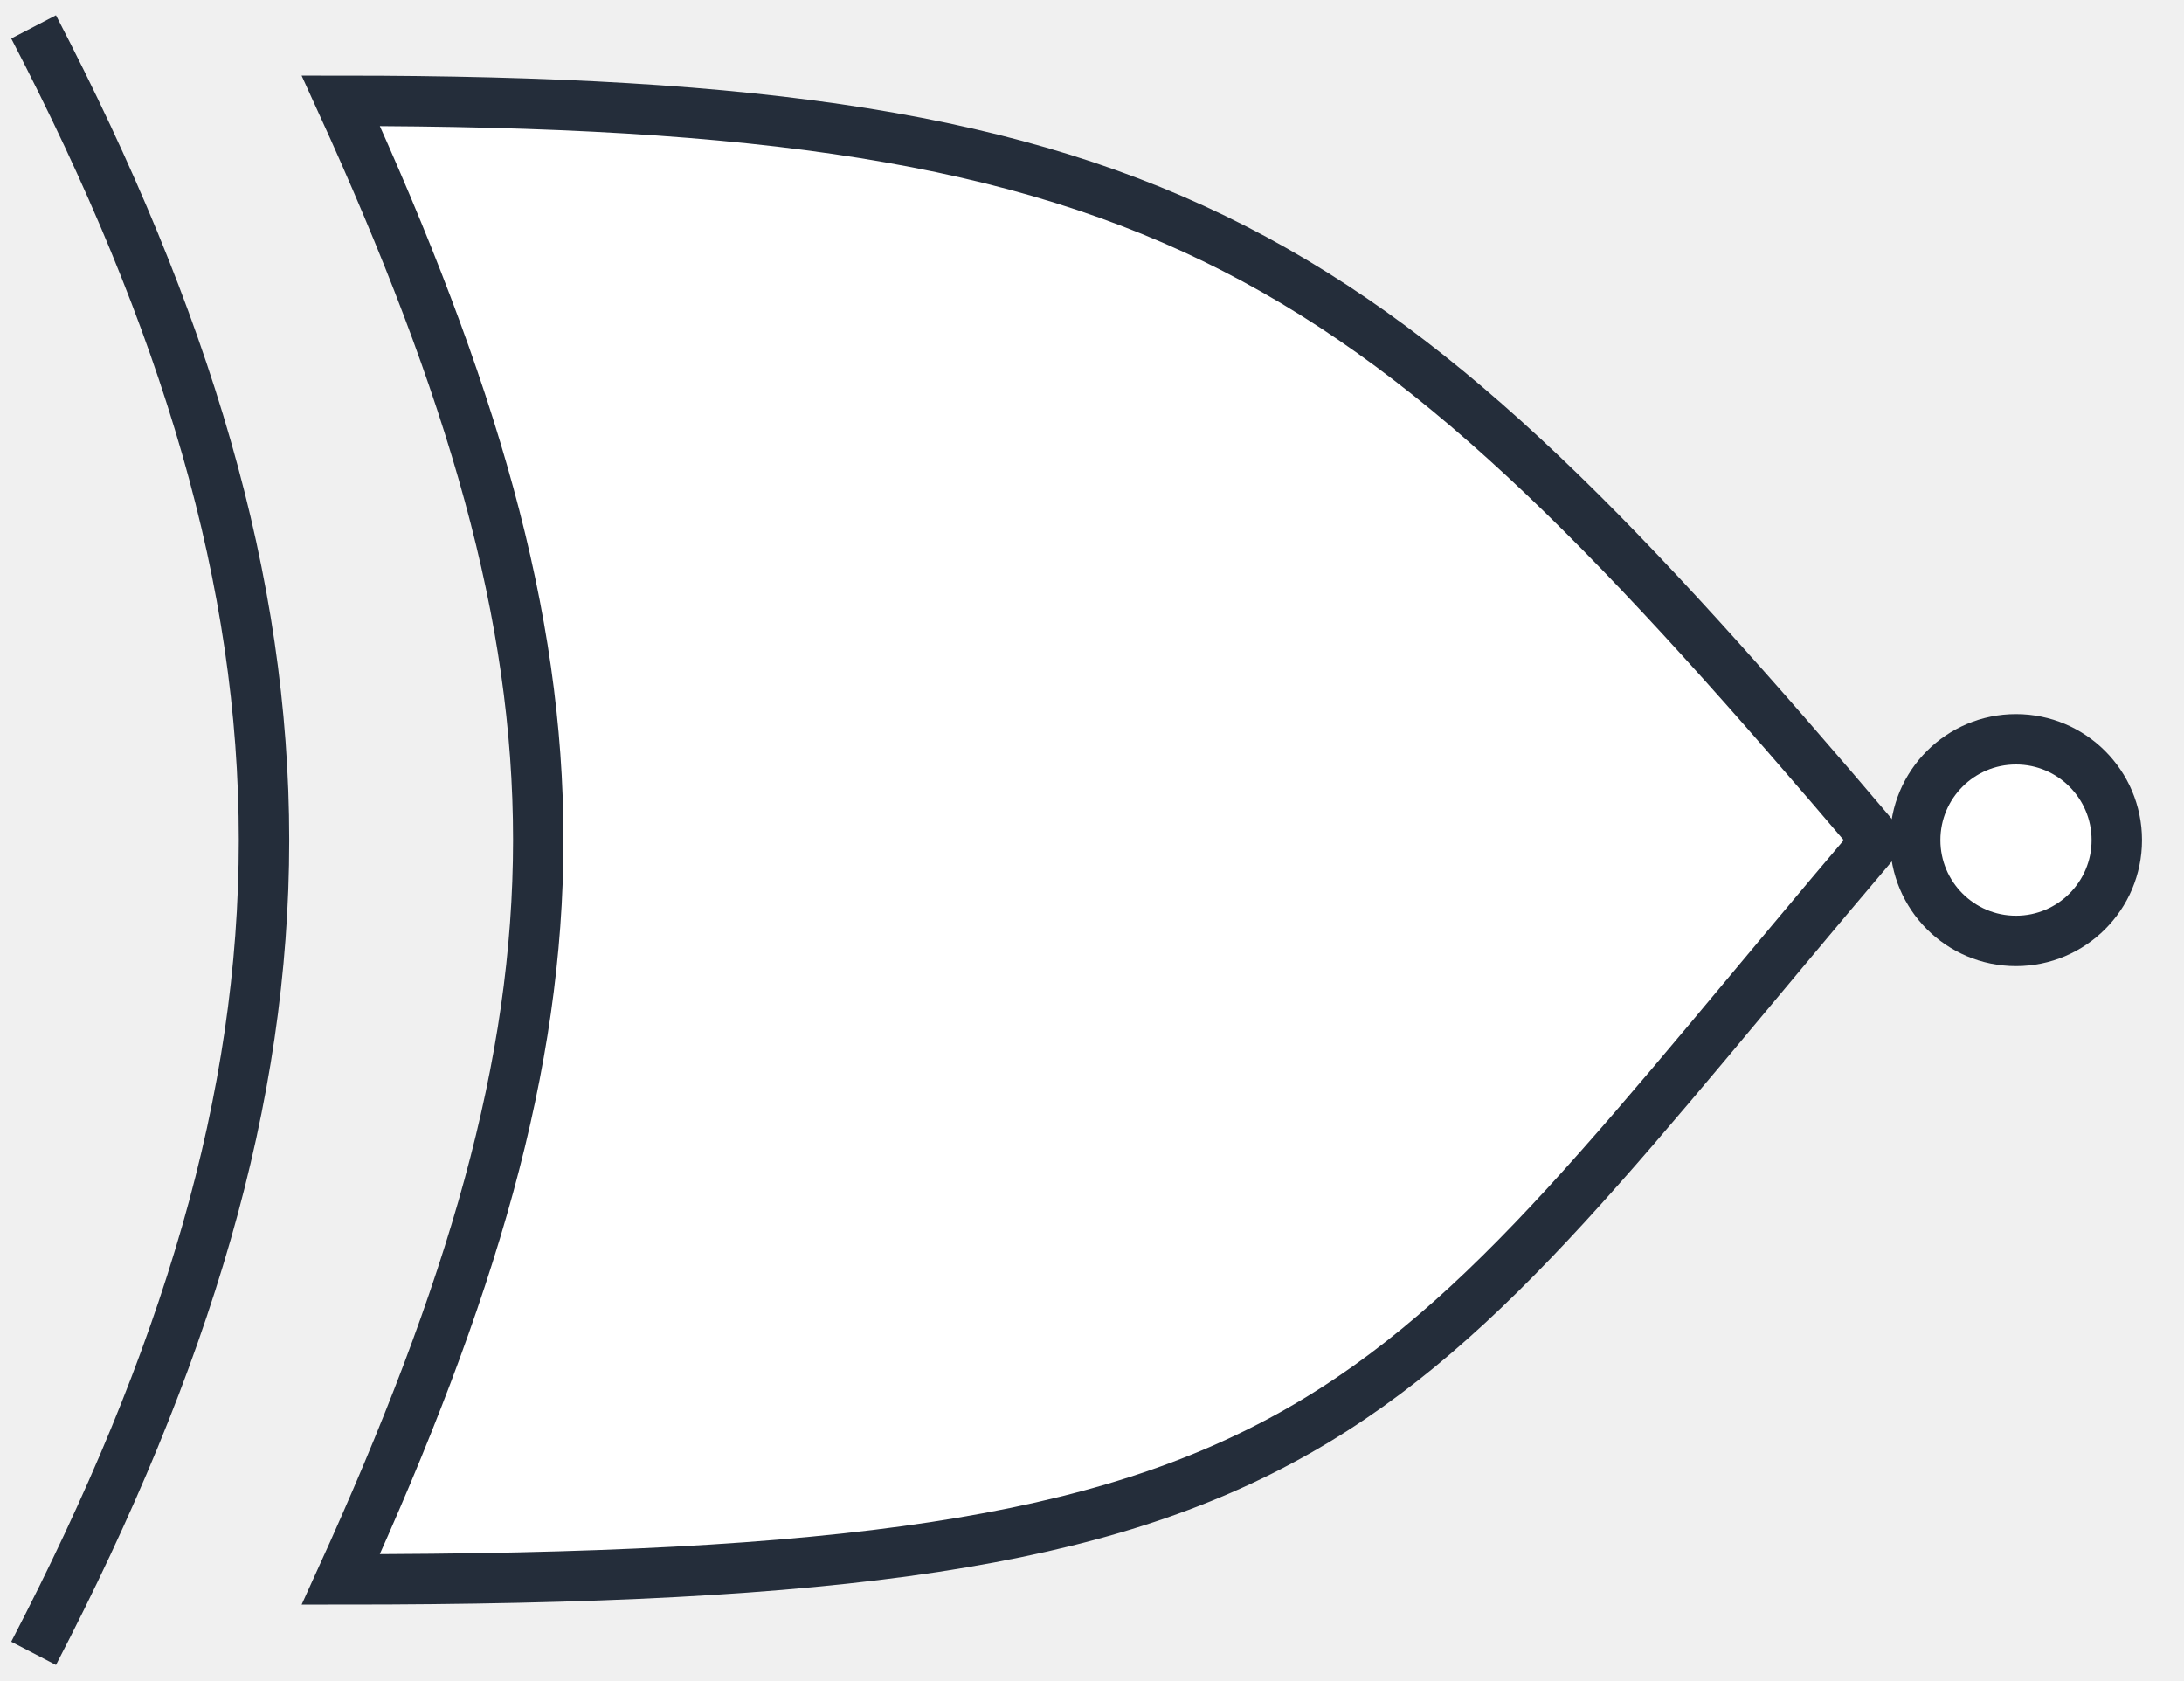
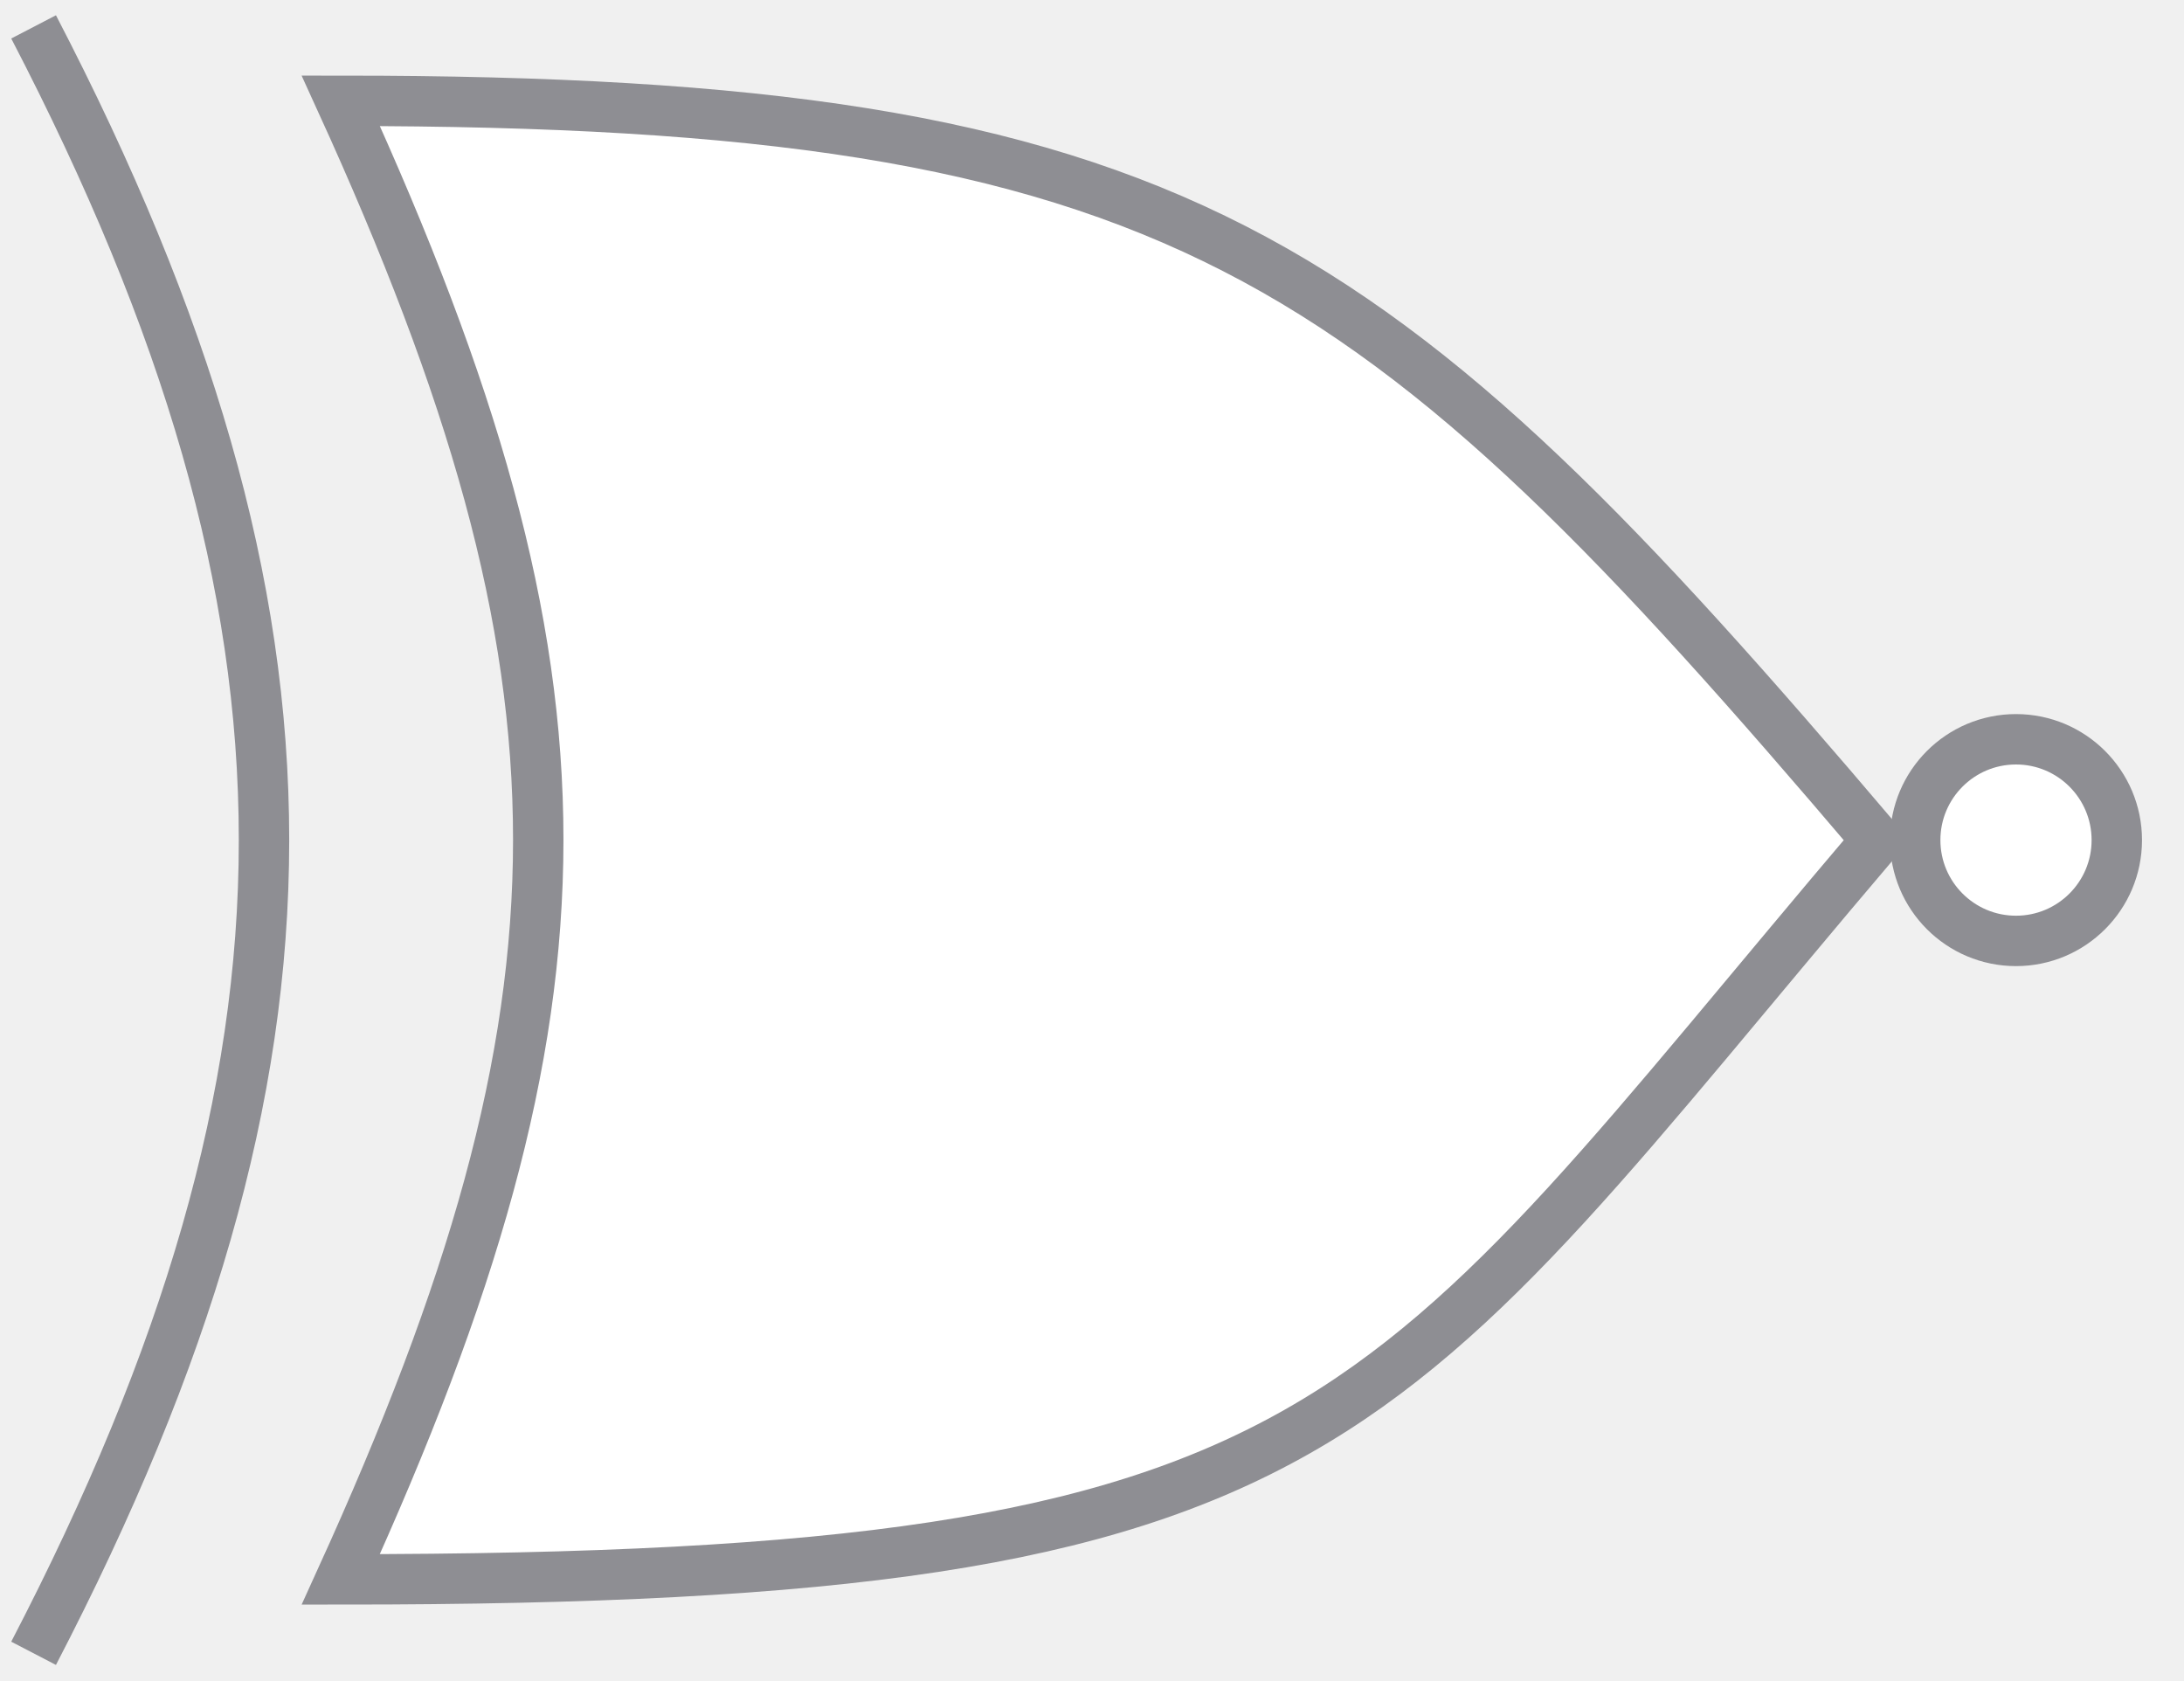
<svg xmlns="http://www.w3.org/2000/svg" width="65" height="50" viewBox="0 0 65 50" fill="none">
-   <circle cx="60" cy="25" r="3" fill="white" stroke="#242D3A" stroke-width="1.5" />
+   <circle cx="60" cy="25" r="3" fill="white" stroke="#8E8E93" stroke-width="1.5" />
  <path d="M10.143 3C17.987 20.183 17.97 29.817 10.143 47C40.065 47 40.896 42.6 55.857 25C40.896 7.4 35.078 3 10.143 3Z" fill="white" />
-   <path d="M1 49.2C10.143 31.6 10.143 18.4 1 0.8M10.143 47C17.97 29.817 17.987 20.183 10.143 3C35.078 3 40.896 7.4 55.857 25C40.896 42.6 40.065 47 10.143 47Z" stroke="#242D3A" stroke-width="1.5" />
+   <path d="M1 49.2C10.143 31.6 10.143 18.4 1 0.8M10.143 47C17.97 29.817 17.987 20.183 10.143 3C35.078 3 40.896 7.4 55.857 25C40.896 42.6 40.065 47 10.143 47Z" stroke="#8E8E93" stroke-width="1.5" />
</svg>
